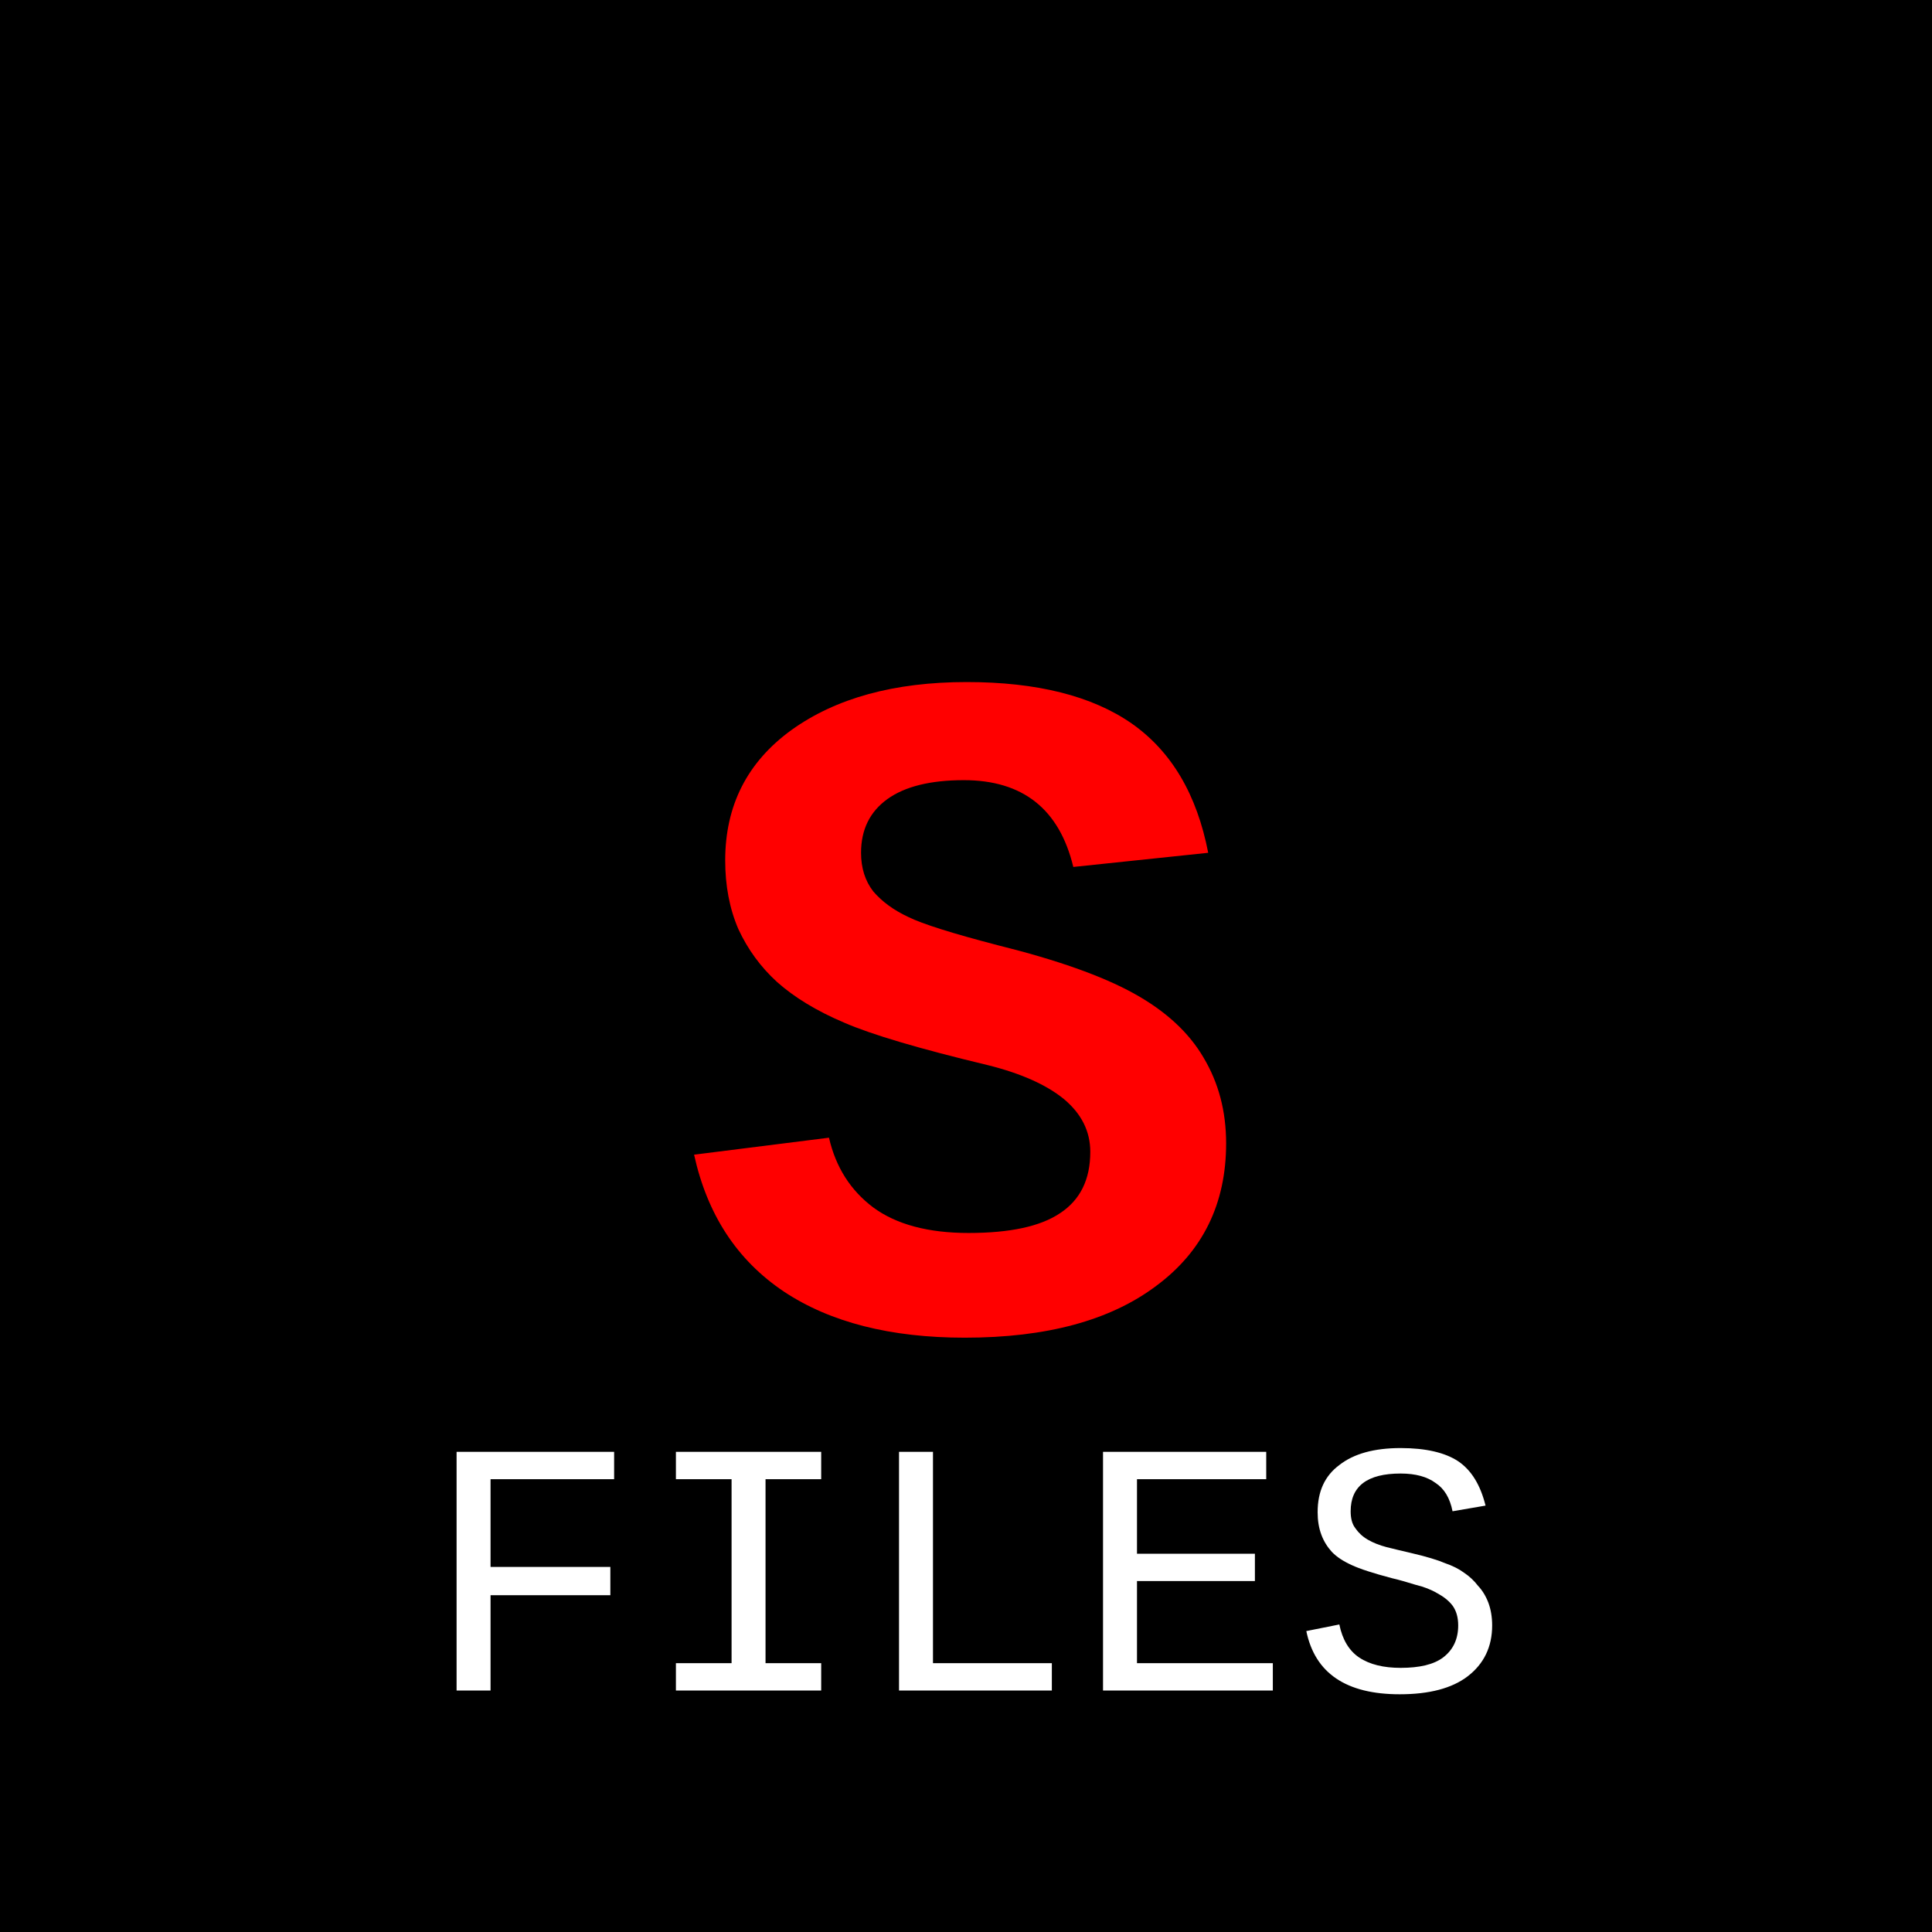
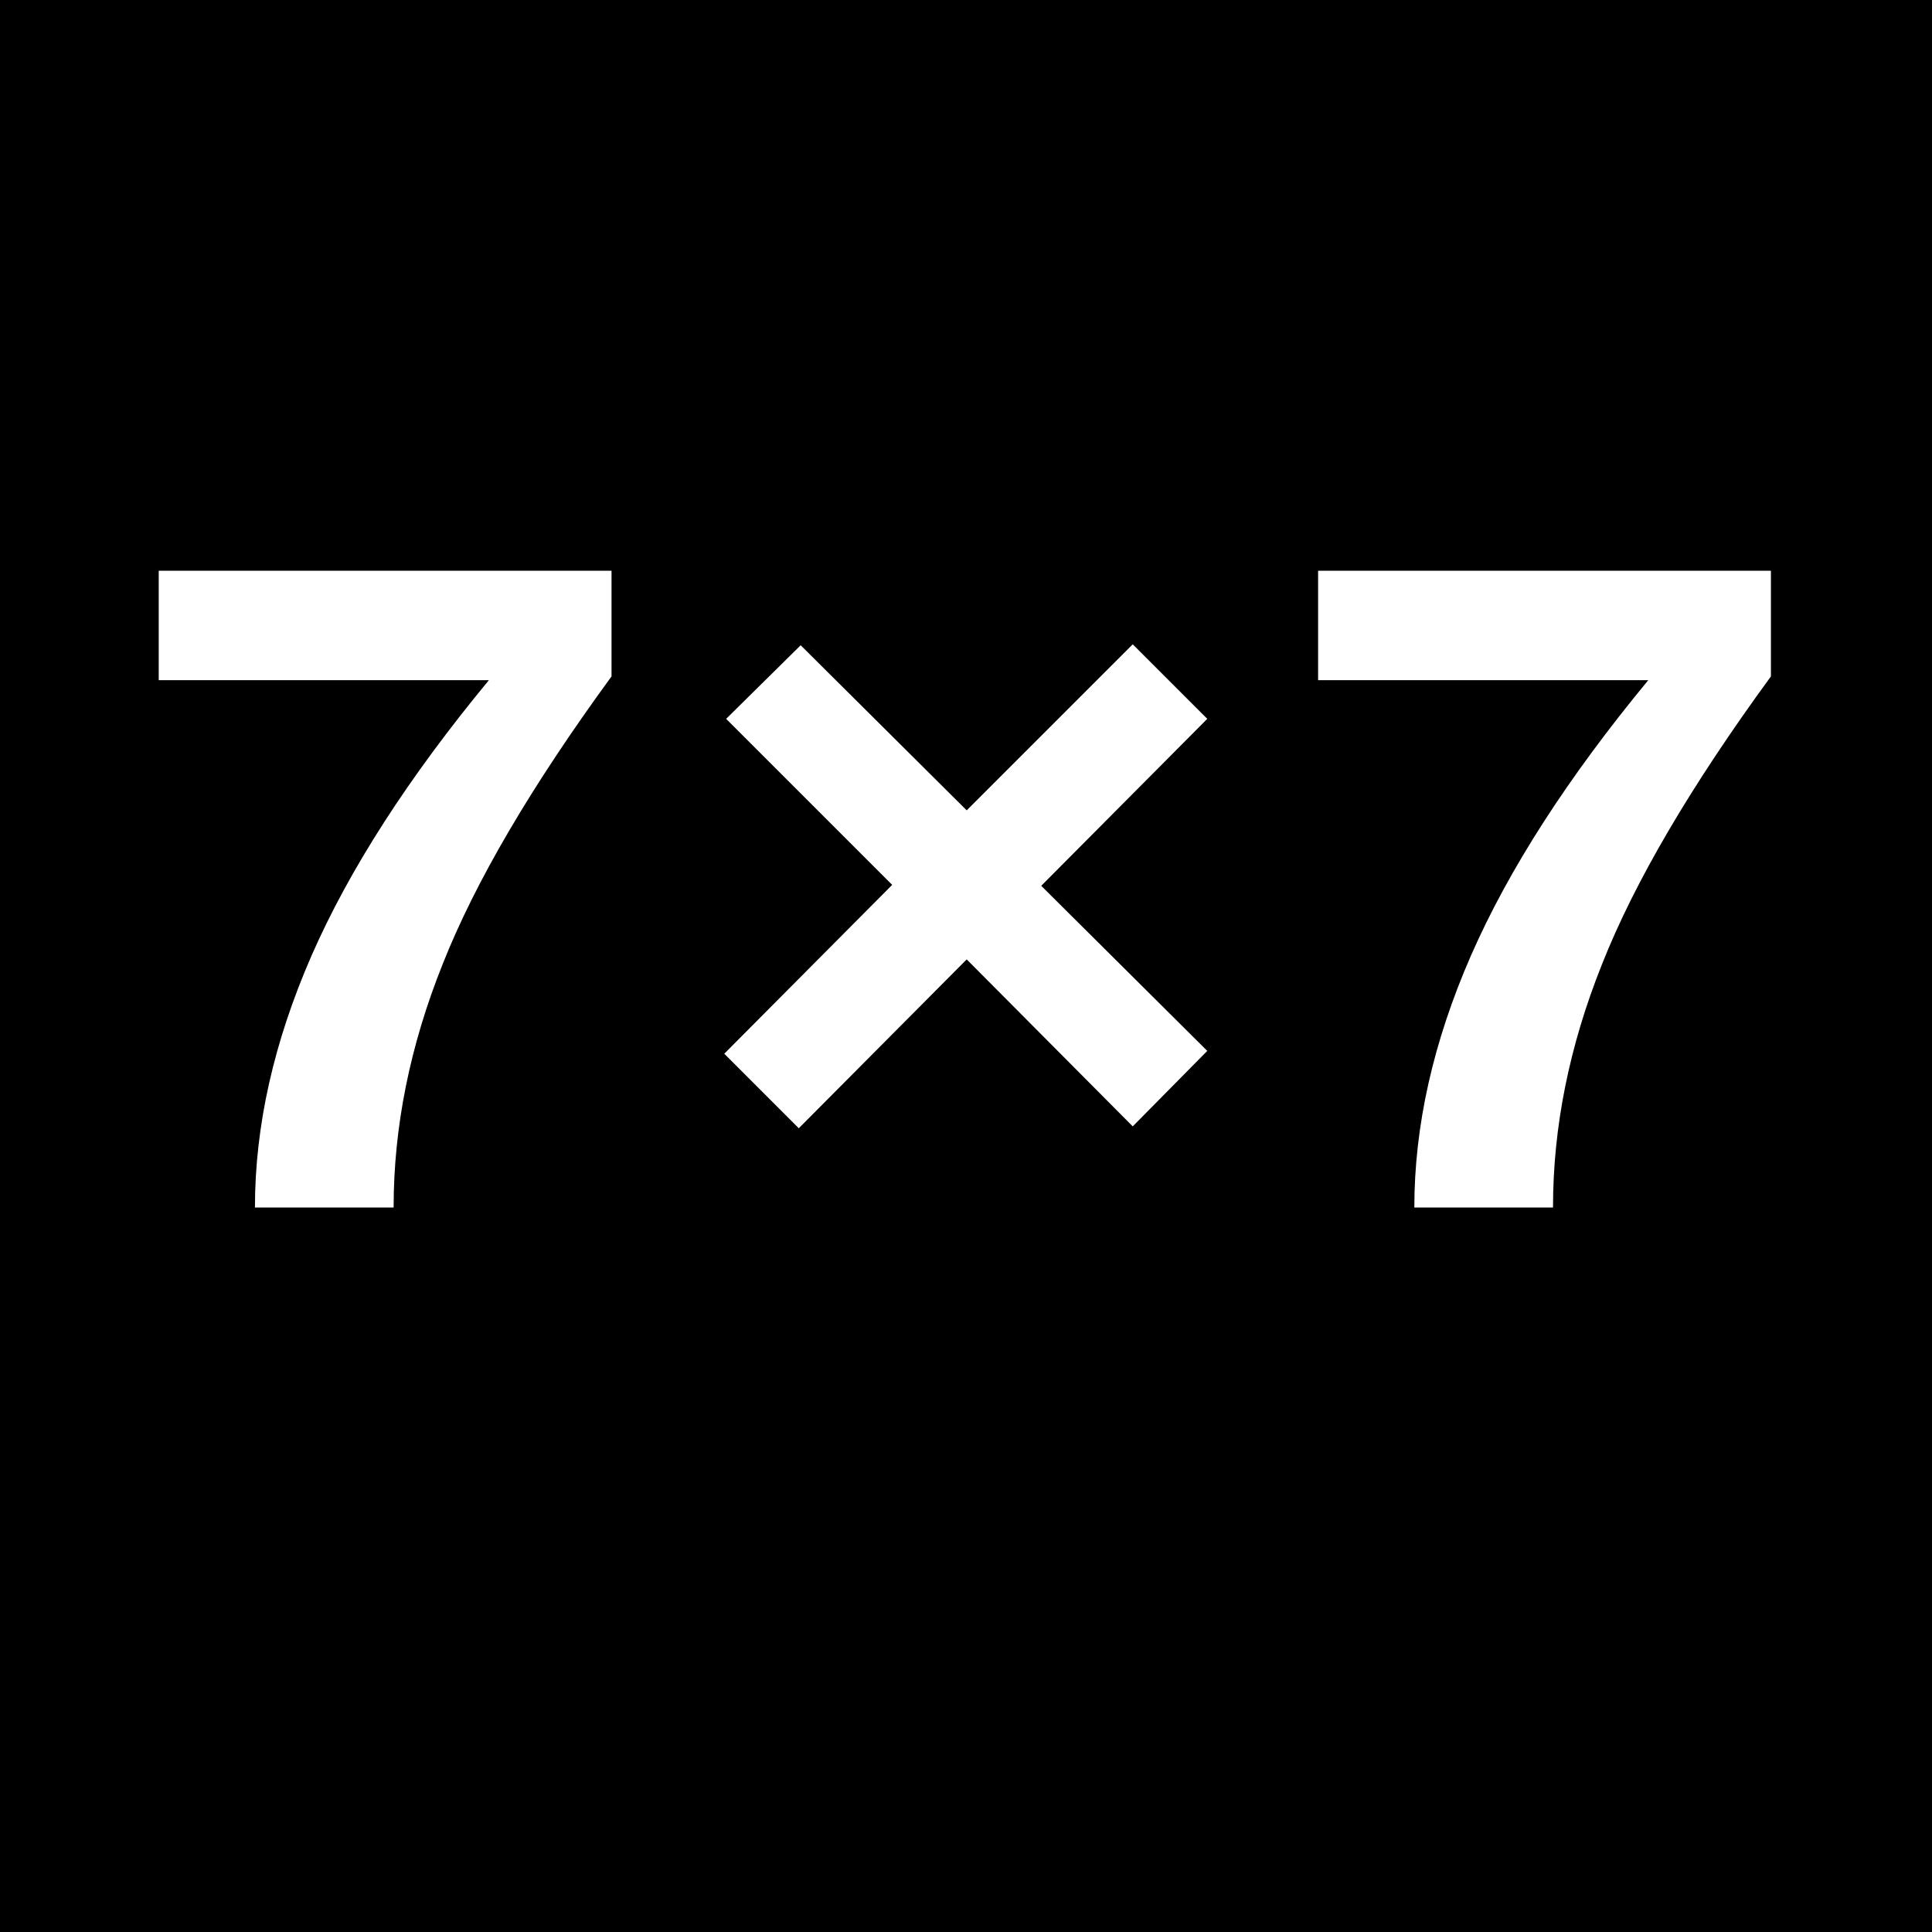
<svg xmlns="http://www.w3.org/2000/svg" viewBox="0 0 32 32">
  <rect width="32" height="32" rx="0" fill="#000000" />
-   <text x="16" y="22" font-size="16" text-anchor="middle" fill="#ff0000" font-family="Courier New, monospace" font-weight="bold">S</text>
-   <text x="16" y="28" font-size="6" text-anchor="middle" fill="#ffffff" font-family="Courier New, monospace">FILES</text>
+   <text x="16" y="20" font-size="16" text-anchor="middle" fill="#ffffff" font-family="Courier New, monospace" font-weight="bold">7×7</text>
</svg>
